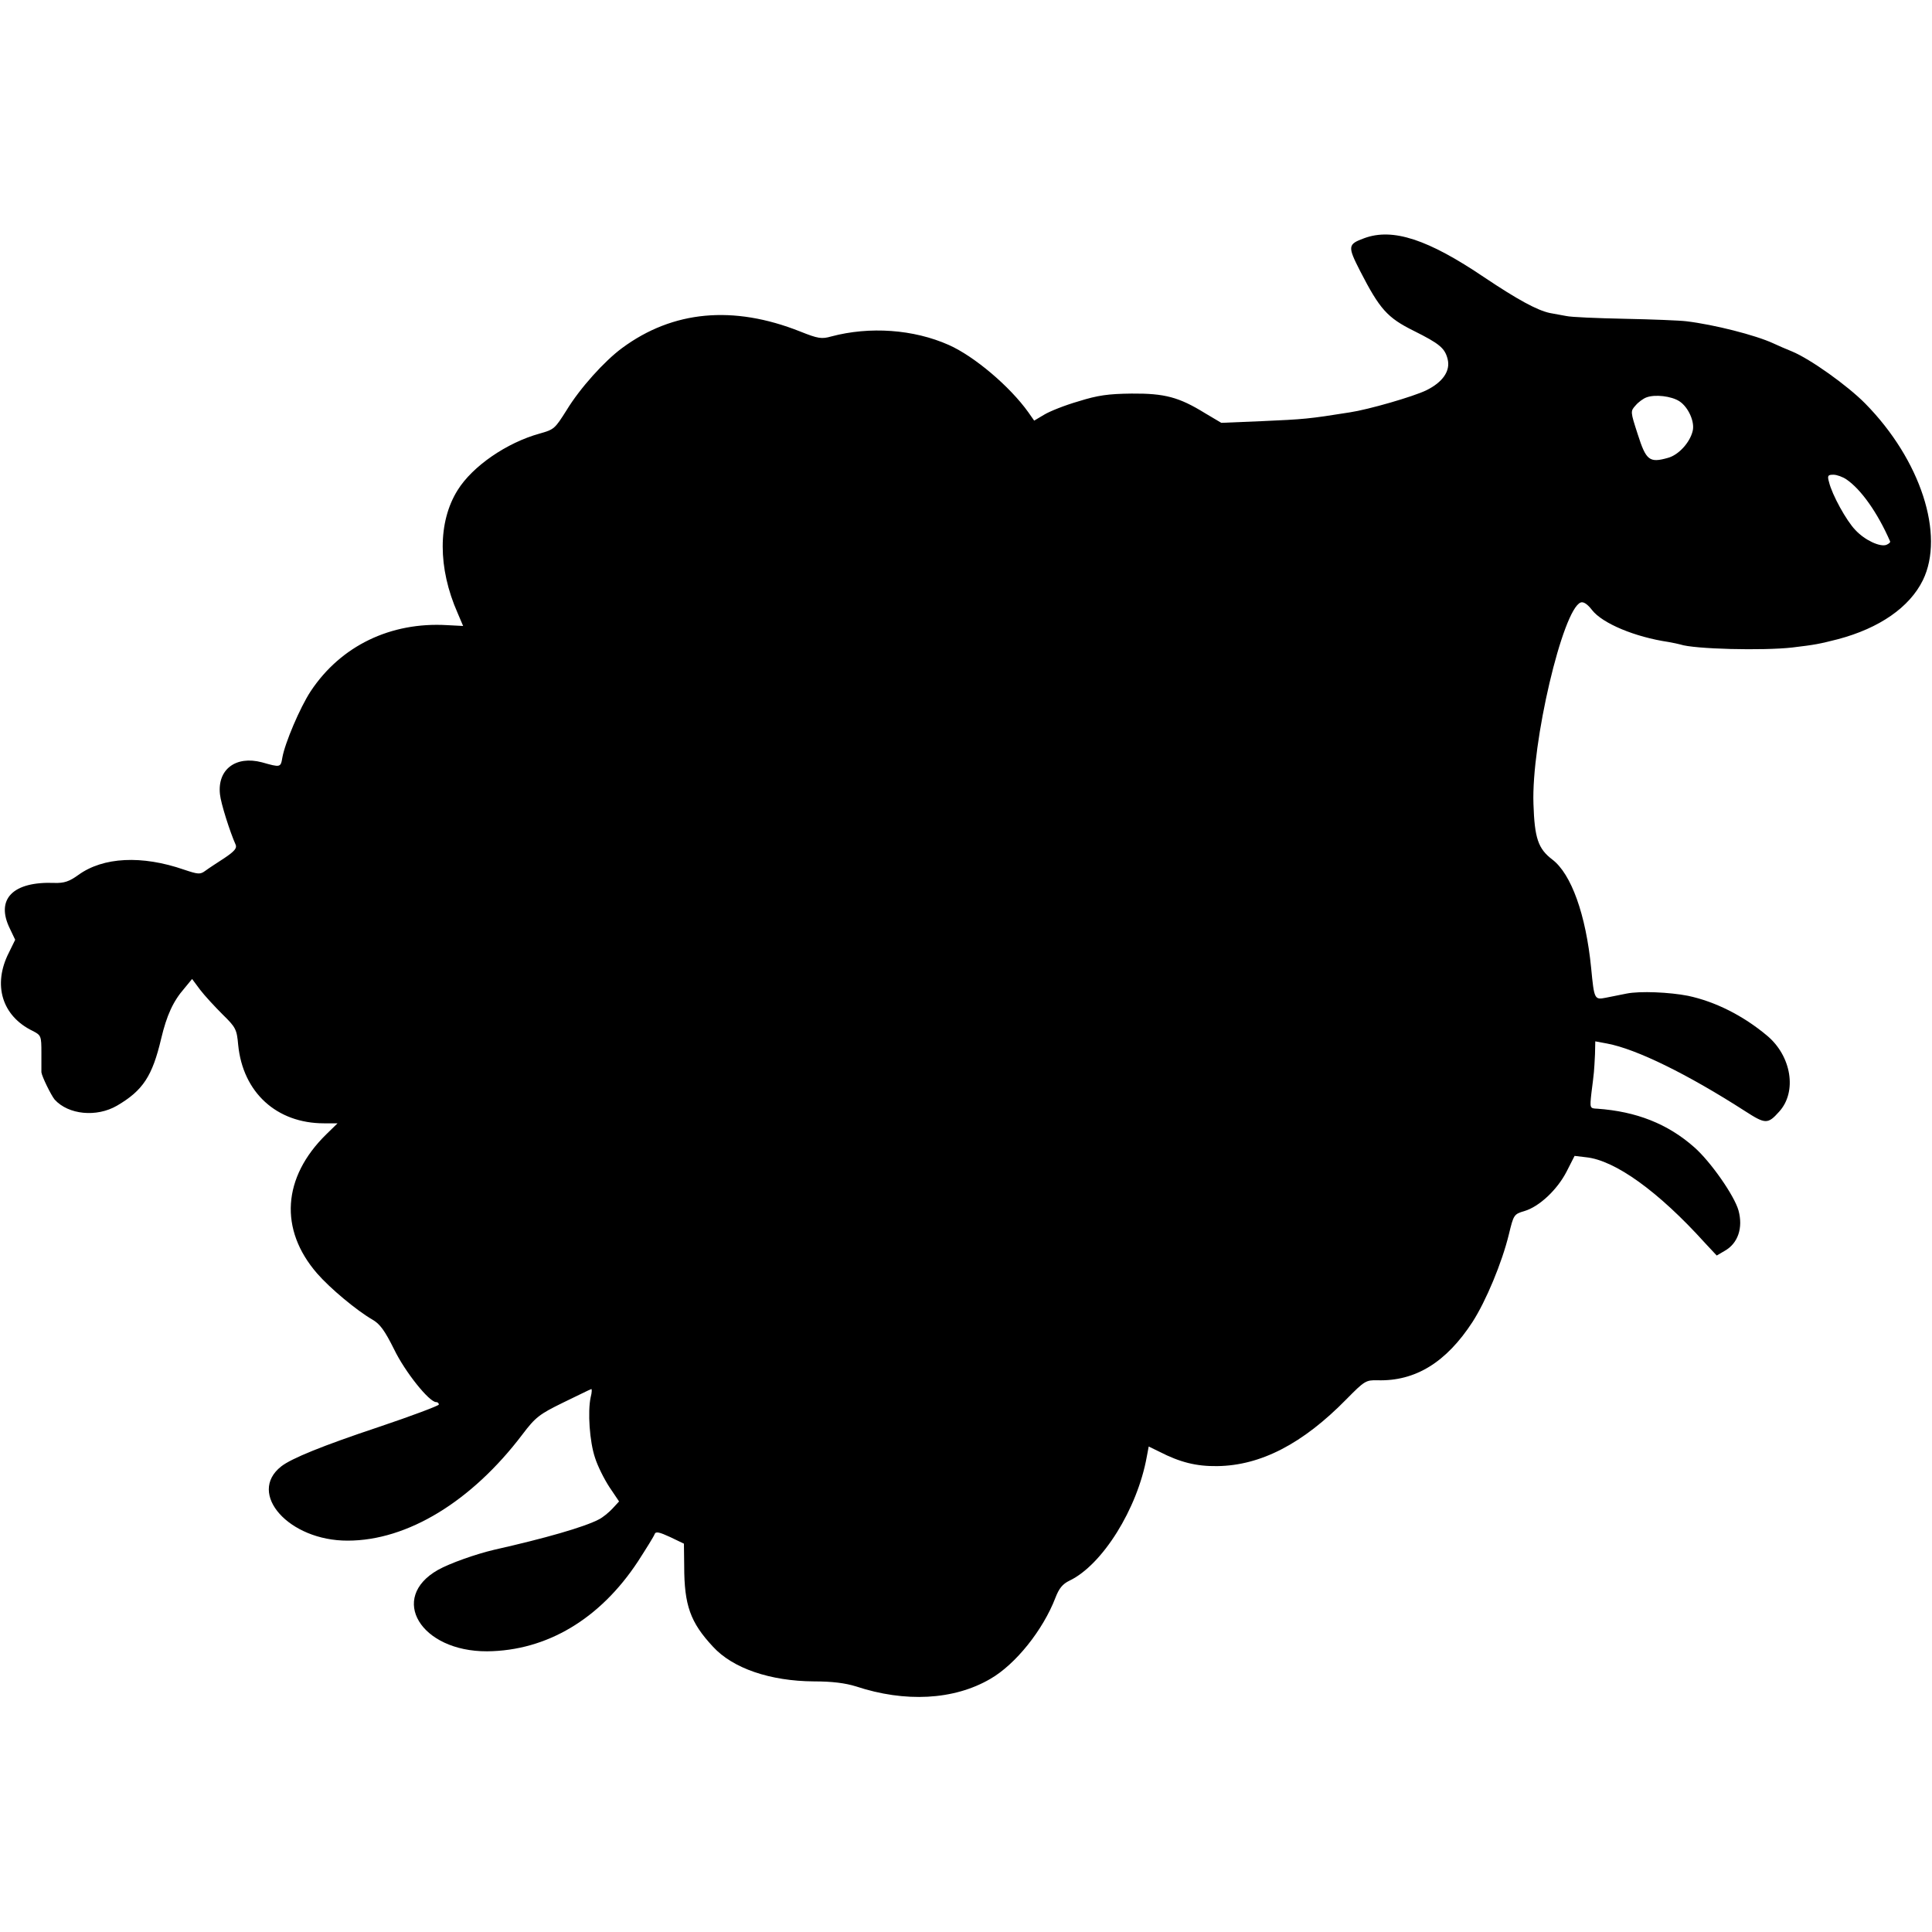
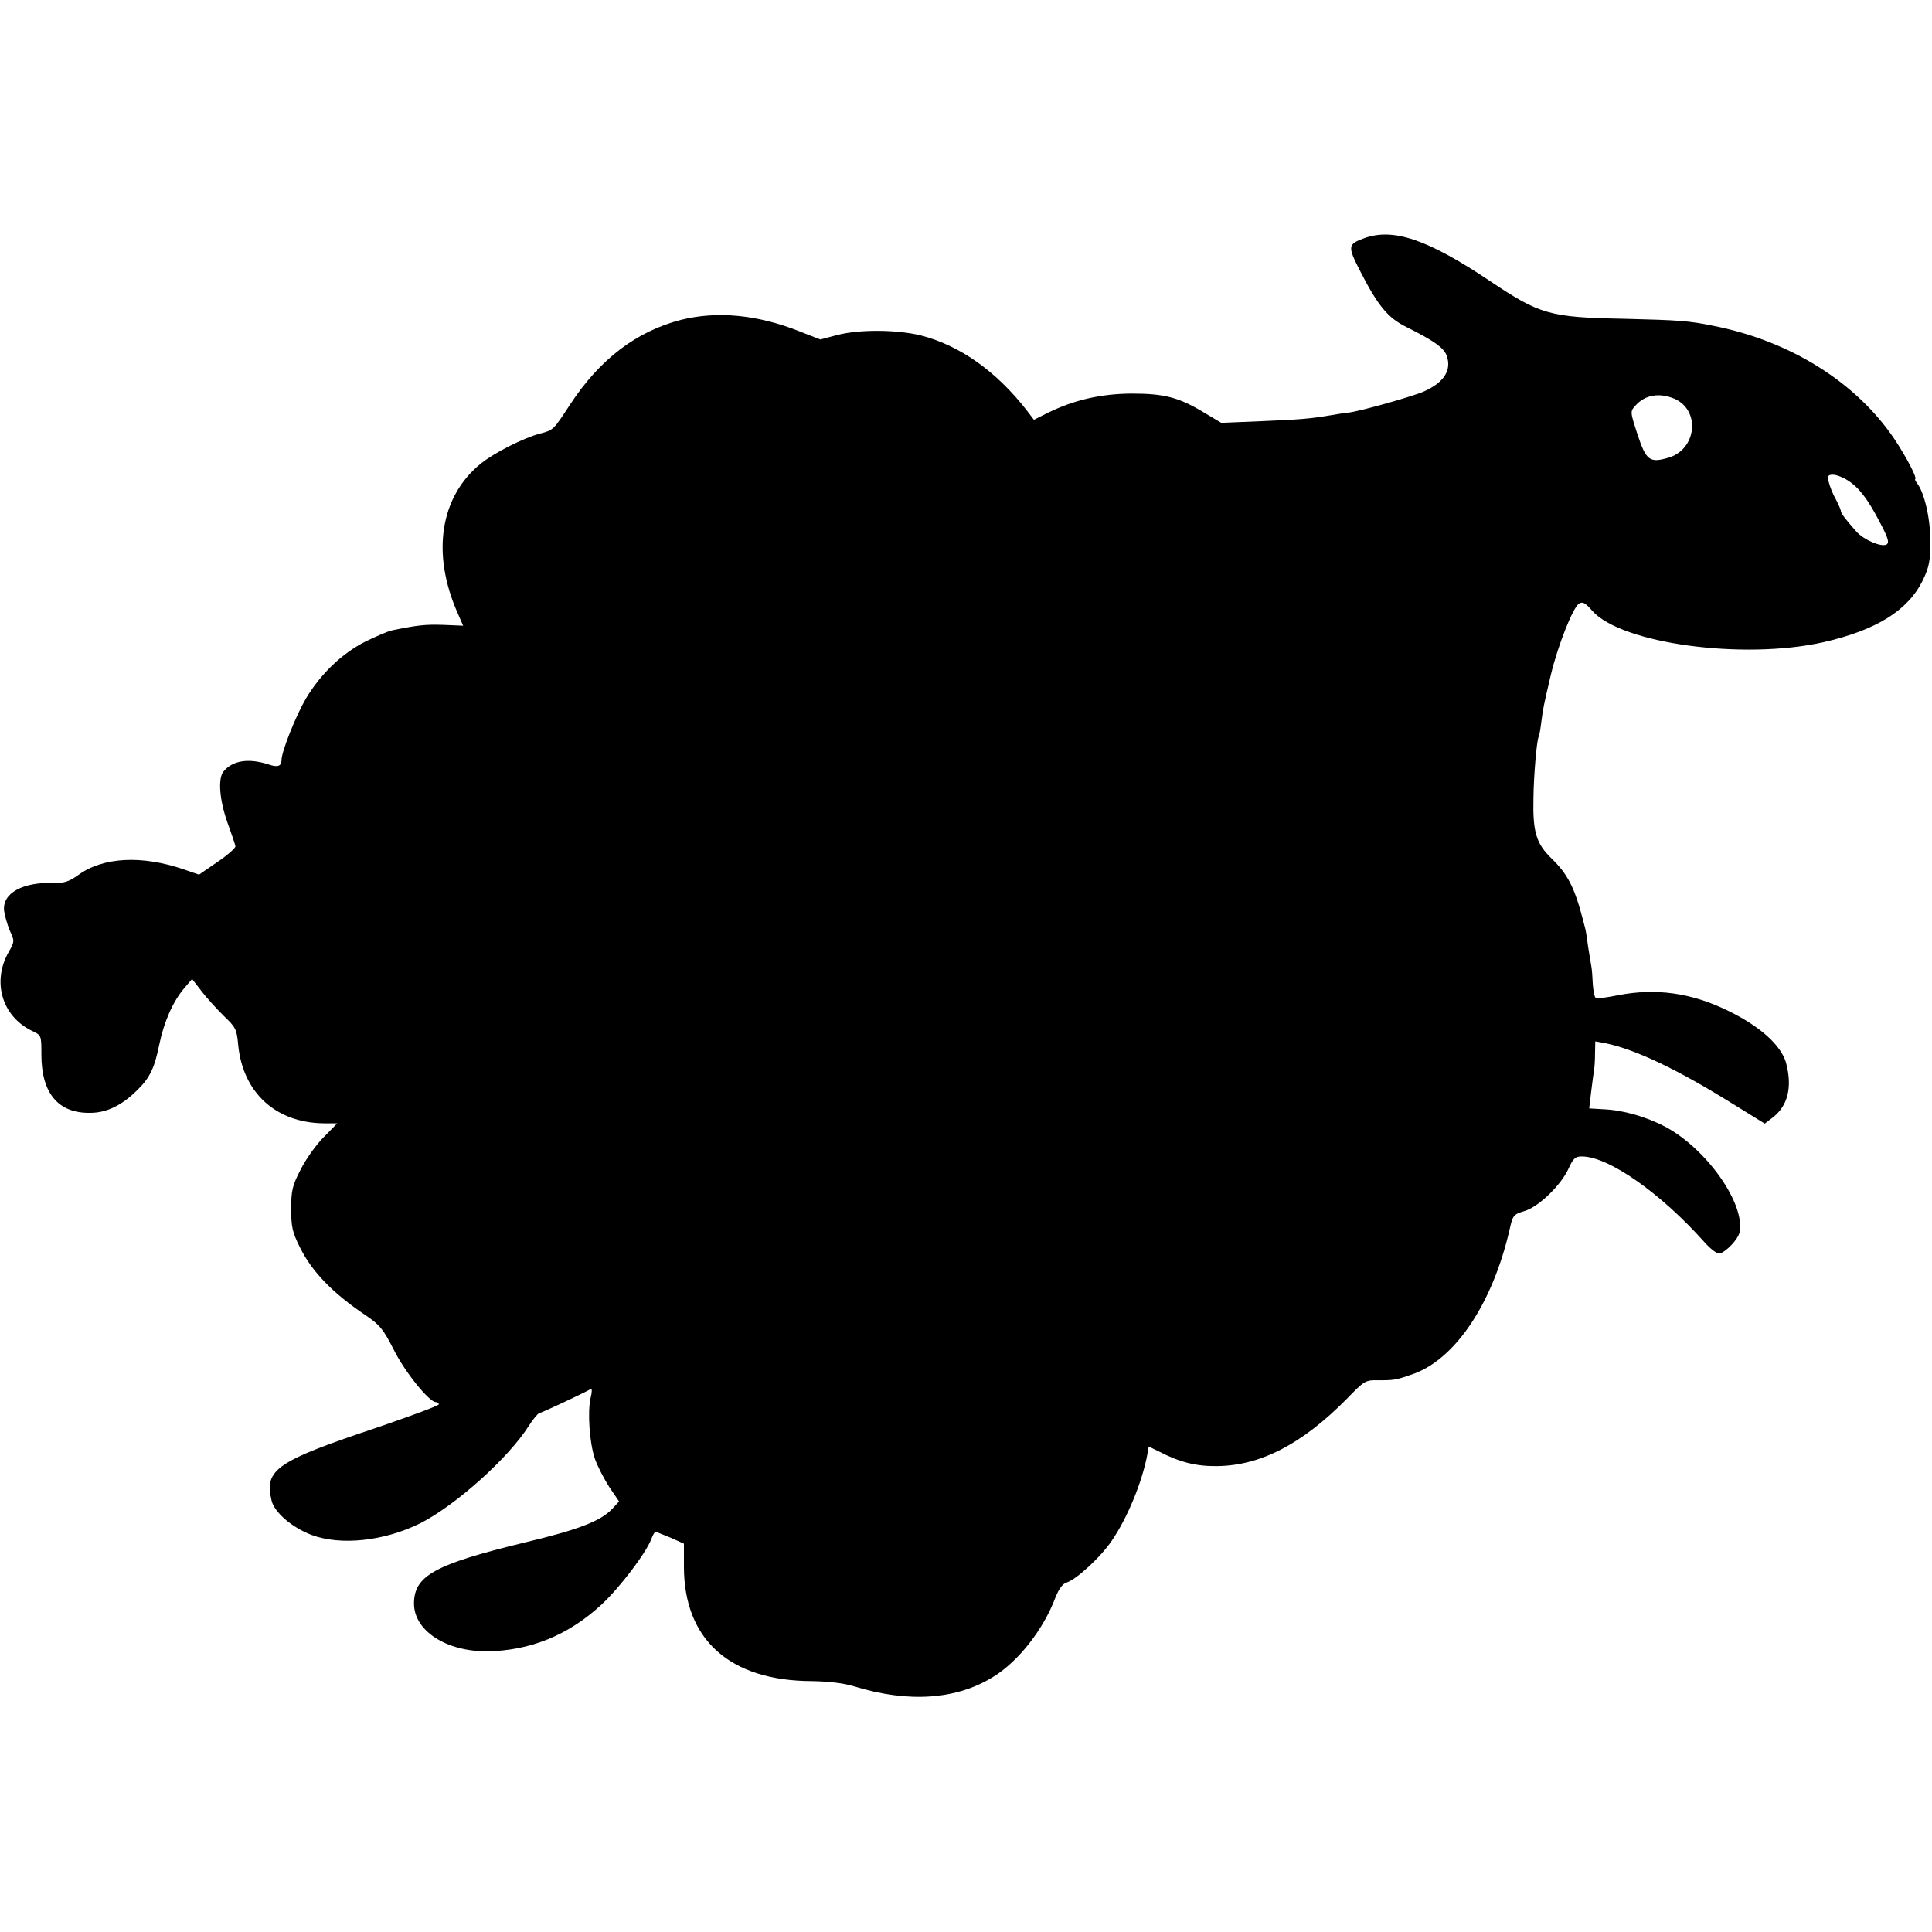
<svg xmlns="http://www.w3.org/2000/svg" version="1.0" width="700pt" height="700pt" viewBox="0 0 700 700" preserveAspectRatio="xMidYMid meet">
  <g transform="translate(0,700) scale(0.1,-0.1)" fill="#000000" stroke="none">
-     <path d="M4943 6137 c-60 -22 -61 -29 -15 -119 71 -138 98 -169 195 -217 92 -46 112 -62 122 -102 11 -43 -18 -84 -77 -113 -47 -23 -210 -70 -277 -80 -151 -24 -164 -25 -321 -32 l-145 -6 -59 35 c-94 58 -146 72 -266 71 -84 -1 -122 -6 -192 -28 -49 -14 -104 -36 -124 -48 l-37 -22 -21 30 c-67 94 -196 203 -288 244 -128 57 -287 68 -426 31 -35 -10 -48 -8 -113 18 -242 96 -461 76 -645 -60 -64 -47 -153 -146 -201 -225 -43 -68 -45 -70 -98 -85 -119 -33 -243 -118 -297 -205 -72 -115 -72 -282 0 -445 l20 -47 -58 3 c-205 12 -385 -75 -494 -239 -39 -59 -94 -189 -103 -241 -6 -36 -7 -36 -74 -17 -95 25 -162 -26 -152 -116 3 -32 36 -136 57 -183 5 -12 -5 -24 -41 -48 -26 -17 -57 -37 -69 -46 -19 -14 -26 -13 -77 4 -153 53 -293 46 -383 -19 -33 -24 -52 -30 -86 -29 -152 6 -215 -59 -162 -166 l19 -40 -23 -47 c-59 -116 -25 -229 86 -283 31 -16 32 -18 32 -80 0 -36 0 -67 0 -70 2 -16 35 -83 48 -99 50 -55 152 -65 226 -22 94 55 128 107 160 243 20 84 43 135 84 182 l28 34 29 -39 c16 -21 53 -61 81 -89 48 -47 52 -54 57 -111 17 -172 139 -284 311 -284 l49 0 -41 -40 c-159 -156 -171 -345 -33 -504 47 -54 143 -134 200 -167 28 -16 45 -40 79 -108 39 -81 127 -191 152 -191 6 0 10 -4 10 -9 0 -4 -98 -41 -217 -81 -204 -68 -317 -114 -354 -143 -125 -98 28 -270 241 -269 216 0 449 142 633 385 47 62 61 73 147 115 52 25 98 48 102 49 3 2 3 -11 -2 -30 -11 -52 -4 -160 16 -219 9 -29 33 -77 52 -106 l35 -52 -24 -26 c-13 -14 -35 -32 -49 -39 -53 -28 -197 -69 -379 -110 -68 -16 -161 -49 -204 -73 -180 -102 -63 -296 178 -295 216 2 409 117 546 325 31 48 59 93 61 100 4 10 17 7 56 -11 l50 -24 1 -81 c0 -142 22 -204 104 -292 72 -79 208 -125 366 -126 66 0 113 -6 152 -18 178 -59 355 -50 487 27 92 53 191 177 236 294 13 34 26 50 51 62 119 57 246 260 280 449 l7 37 39 -19 c74 -38 133 -53 209 -52 158 2 310 81 468 242 66 67 71 70 113 69 137 -4 249 65 344 211 49 76 107 215 132 318 17 70 18 73 56 84 54 16 119 77 153 143 l29 57 42 -5 c105 -11 262 -124 430 -310 l43 -46 29 17 c48 27 67 83 50 146 -15 54 -101 177 -160 229 -96 85 -210 130 -352 140 -27 1 -27 2 -21 57 4 30 8 64 9 75 1 11 3 41 4 66 l1 46 43 -8 c106 -20 290 -110 500 -245 73 -47 82 -48 123 -2 66 72 45 202 -44 276 -86 72 -187 123 -286 144 -66 13 -174 18 -223 8 -21 -4 -54 -11 -75 -15 -41 -8 -42 -6 -53 108 -19 193 -72 341 -141 393 -51 39 -64 77 -68 201 -8 221 106 705 171 730 10 4 25 -6 41 -27 38 -49 156 -98 277 -116 17 -3 36 -7 43 -9 49 -17 301 -23 406 -11 84 10 98 13 165 30 151 40 260 116 308 214 80 164 -8 436 -209 640 -64 65 -200 162 -266 189 -20 8 -50 21 -67 29 -65 30 -215 68 -315 80 -24 3 -125 7 -224 9 -100 2 -194 6 -211 10 -16 3 -43 8 -60 11 -46 10 -116 48 -237 129 -204 138 -332 180 -435 142z m1142 -591 c32 -21 56 -74 48 -107 -10 -43 -52 -88 -90 -98 -67 -19 -79 -9 -109 85 -27 83 -27 84 -8 105 10 12 28 25 39 29 31 12 91 5 120 -14z m605 -283 c53 -36 113 -121 158 -224 2 -4 -4 -9 -13 -13 -23 -9 -79 17 -113 54 -32 33 -84 127 -95 173 -7 24 -4 27 16 27 12 0 34 -8 47 -17z" />
+     <path d="M4943 6137 c-60 -22 -61 -29 -15 -119 65 -127 101 -170 168 -203 98 -49 134 -74 145 -102 20 -53 -8 -98 -81 -131 -43 -19 -228 -71 -274 -77 -12 -1 -39 -5 -61 -9 -77 -13 -111 -16 -255 -22 l-145 -6 -59 35 c-93 57 -146 71 -266 71 -113 -1 -208 -23 -304 -70 l-50 -25 -25 33 c-111 143 -244 237 -386 273 -87 21 -222 22 -302 1 l-61 -16 -74 29 c-153 61 -299 75 -431 42 -162 -42 -294 -143 -401 -306 -61 -93 -60 -93 -109 -106 -59 -15 -167 -70 -214 -108 -148 -119 -181 -325 -85 -542 l20 -46 -73 3 c-65 2 -92 -1 -185 -20 -14 -3 -56 -21 -95 -40 -84 -42 -162 -116 -216 -206 -37 -63 -89 -193 -89 -224 0 -22 -14 -27 -46 -16 -73 24 -131 15 -164 -25 -21 -25 -15 -103 14 -185 15 -41 28 -80 29 -86 1 -6 -28 -32 -65 -57 l-67 -46 -55 19 c-152 52 -292 45 -382 -20 -33 -24 -52 -30 -86 -29 -116 4 -191 -37 -183 -102 3 -19 12 -51 21 -72 17 -36 17 -39 -5 -77 -61 -108 -23 -233 85 -285 34 -16 34 -16 34 -86 0 -140 61 -213 177 -211 59 0 115 27 171 83 45 44 62 80 79 164 17 83 50 157 90 204 l29 34 34 -44 c18 -24 55 -64 80 -89 44 -42 48 -49 53 -106 17 -173 136 -282 310 -284 l49 0 -50 -51 c-28 -28 -65 -81 -83 -117 -30 -58 -34 -76 -34 -142 0 -65 4 -84 32 -140 43 -87 118 -165 237 -245 52 -35 65 -51 103 -126 40 -80 128 -189 152 -189 6 0 11 -4 11 -8 0 -5 -98 -41 -217 -82 -374 -125 -416 -154 -389 -267 10 -42 73 -97 144 -124 106 -40 264 -23 395 42 128 65 320 237 393 353 16 25 33 45 38 46 6 0 148 66 188 88 3 1 3 -13 -2 -32 -12 -52 -4 -164 15 -220 9 -27 33 -73 52 -103 l36 -53 -24 -26 c-42 -45 -121 -76 -323 -124 -320 -78 -396 -119 -396 -220 0 -98 116 -174 265 -173 155 2 294 58 414 169 66 61 161 186 181 238 5 14 12 26 15 26 2 0 27 -10 54 -21 l49 -22 0 -83 c0 -265 166 -414 464 -415 60 -1 114 -7 153 -19 198 -61 373 -48 506 36 90 56 180 171 223 286 12 30 26 50 40 54 36 11 125 93 165 153 56 82 108 209 127 306 l6 34 39 -19 c74 -38 133 -53 209 -52 158 2 308 80 470 244 64 66 67 68 115 67 56 0 63 1 120 21 156 52 293 256 355 527 11 50 14 53 53 65 52 15 135 96 161 156 16 35 24 42 47 42 97 0 285 -132 444 -310 22 -25 46 -43 55 -42 24 6 68 52 73 78 20 104 -120 302 -270 382 -69 36 -152 60 -224 63 l-51 3 7 60 c4 34 9 68 10 76 2 8 4 36 4 61 l1 46 38 -7 c109 -23 258 -94 453 -215 l123 -76 25 19 c59 43 76 113 52 202 -18 62 -92 130 -206 186 -135 67 -265 85 -403 58 -40 -8 -76 -13 -80 -10 -5 3 -9 25 -11 50 -1 24 -3 53 -5 63 -2 10 -7 43 -12 73 -4 30 -8 57 -9 60 -1 3 -5 19 -9 35 -31 120 -56 168 -115 225 -55 54 -68 95 -65 220 1 82 12 209 19 221 2 3 6 25 9 50 7 53 8 59 35 174 26 108 80 244 102 258 13 8 23 3 48 -26 105 -119 546 -179 837 -114 193 44 307 115 361 225 23 49 27 69 27 142 0 83 -22 176 -48 209 -6 8 -9 15 -7 15 9 2 -32 81 -77 148 -139 204 -375 352 -652 407 -92 19 -127 21 -325 26 -270 5 -305 15 -487 137 -225 151 -350 193 -455 155z m1122 -581 c98 -41 83 -186 -22 -215 -66 -19 -79 -9 -110 85 -27 83 -27 83 -7 105 34 38 85 47 139 25z m629 -296 c41 -26 73 -67 118 -154 30 -57 34 -72 23 -79 -19 -10 -82 17 -109 47 -38 43 -56 66 -56 74 0 4 -8 23 -18 42 -11 19 -22 47 -26 63 -5 23 -3 27 15 27 12 0 36 -9 53 -20z" />
  </g>
</svg>
